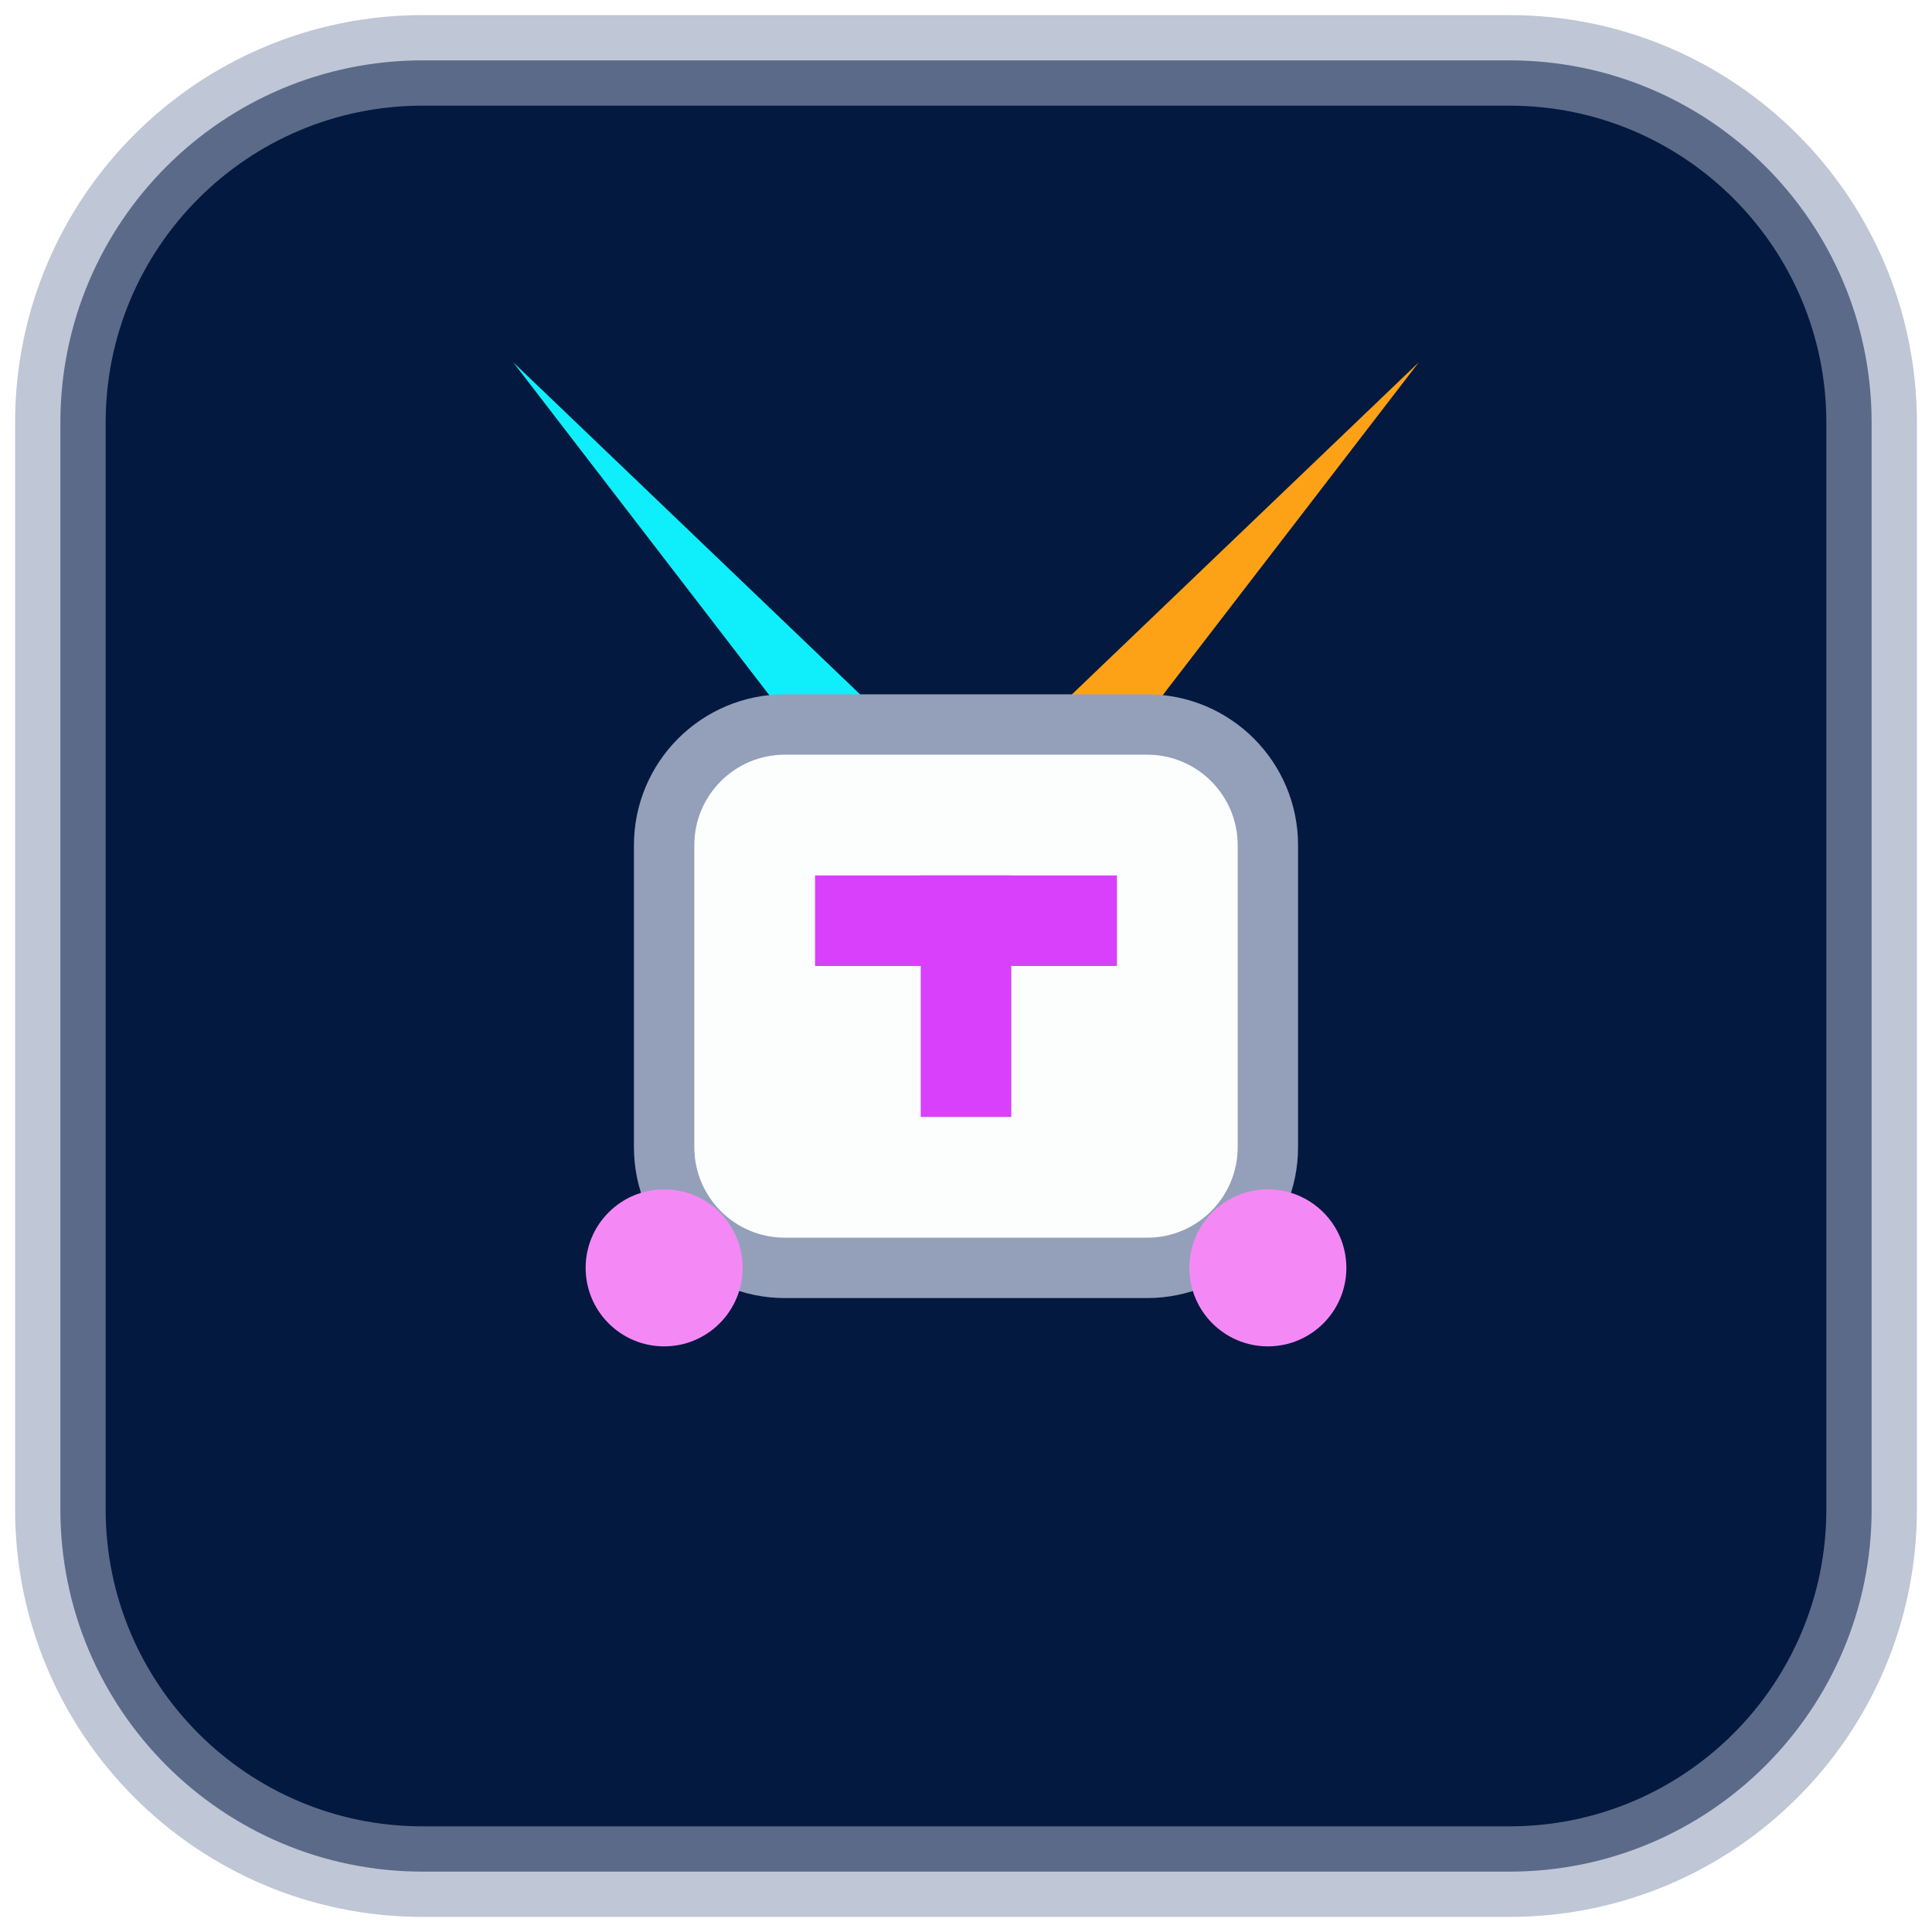
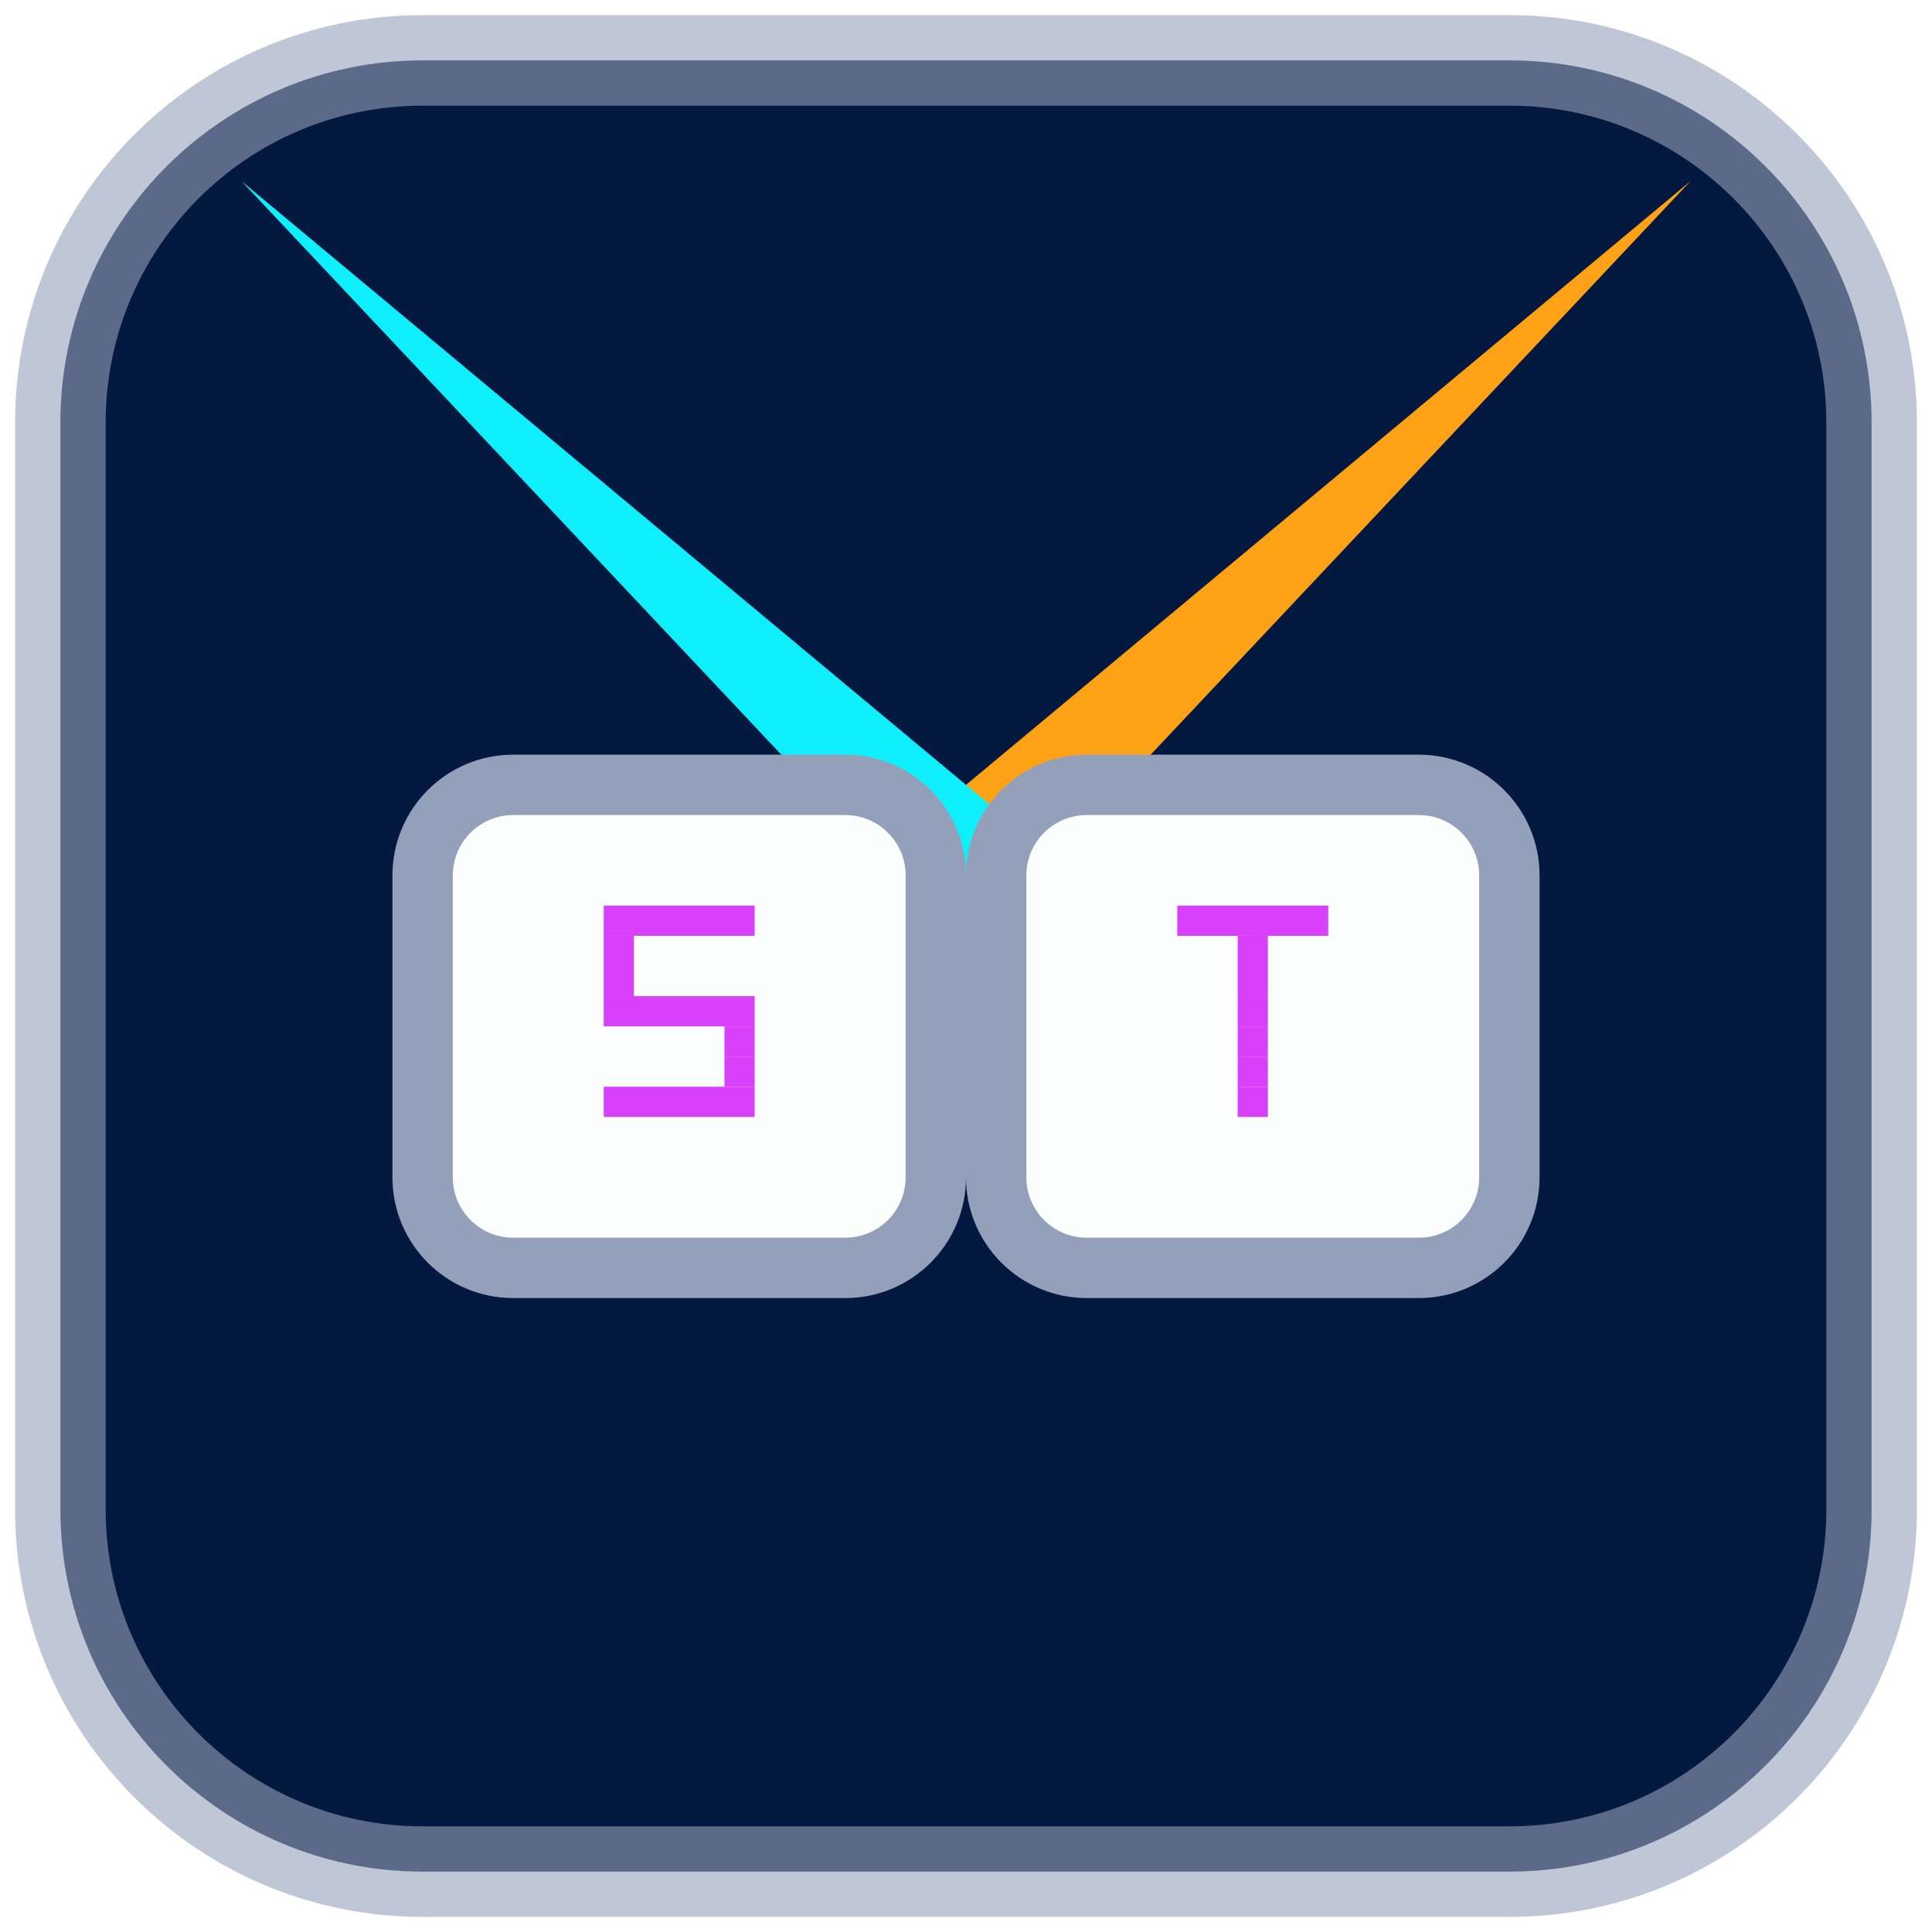
<svg xmlns="http://www.w3.org/2000/svg" viewBox="0 0 64 64" role="img" aria-label="Shadow Type icon">
  <rect x="2" y="2" width="60" height="60" rx="12" fill="#04193f" />
  <rect x="2" y="2" width="60" height="60" rx="12" fill="none" stroke="#94a0ba" stroke-width="3" opacity="0.6" />
-   <polygon points="47,12 27,38 23.5,34.5" fill="#fda216" />
-   <polygon points="17,12 37,38 40.5,34.5" fill="#0feffb" />
-   <rect x="22" y="24" width="20" height="18" rx="4" fill="#fcfefe" stroke="#94a0ba" stroke-width="2" />
-   <rect x="27" y="29" width="10" height="3" fill="#d840fb" />
-   <rect x="30.5" y="29" width="3" height="8" fill="#d840fb" />
-   <circle cx="22" cy="42" r="2.6" fill="#f489f6" />
-   <circle cx="42" cy="42" r="2.6" fill="#f489f6" />
+   <polygon points="56,6 24,40 20,36" fill="#fda216" />
+   <polygon points="8,6 40,40 44,36" fill="#0feffb" />
+   <rect x="14" y="26" width="17" height="16" rx="3" fill="#fcfefe" stroke="#94a0ba" stroke-width="2" />
+   <rect x="33" y="26" width="17" height="16" rx="3" fill="#fcfefe" stroke="#94a0ba" stroke-width="2" />
+   <g fill="#d840fb">
+     <rect x="20" y="30" width="5" height="1" />
+     <rect x="20" y="31" width="1" height="1" />
+     <rect x="20" y="32" width="1" height="1" />
+     <rect x="20" y="33" width="5" height="1" />
+     <rect x="24" y="34" width="1" height="1" />
+     <rect x="24" y="35" width="1" height="1" />
+     <rect x="20" y="36" width="5" height="1" />
+     <rect x="39" y="30" width="5" height="1" />
+     <rect x="41" y="31" width="1" height="1" />
+     <rect x="41" y="32" width="1" height="1" />
+     <rect x="41" y="33" width="1" height="1" />
+     <rect x="41" y="34" width="1" height="1" />
+     <rect x="41" y="35" width="1" height="1" />
+     <rect x="41" y="36" width="1" height="1" />
+   </g>
</svg>
